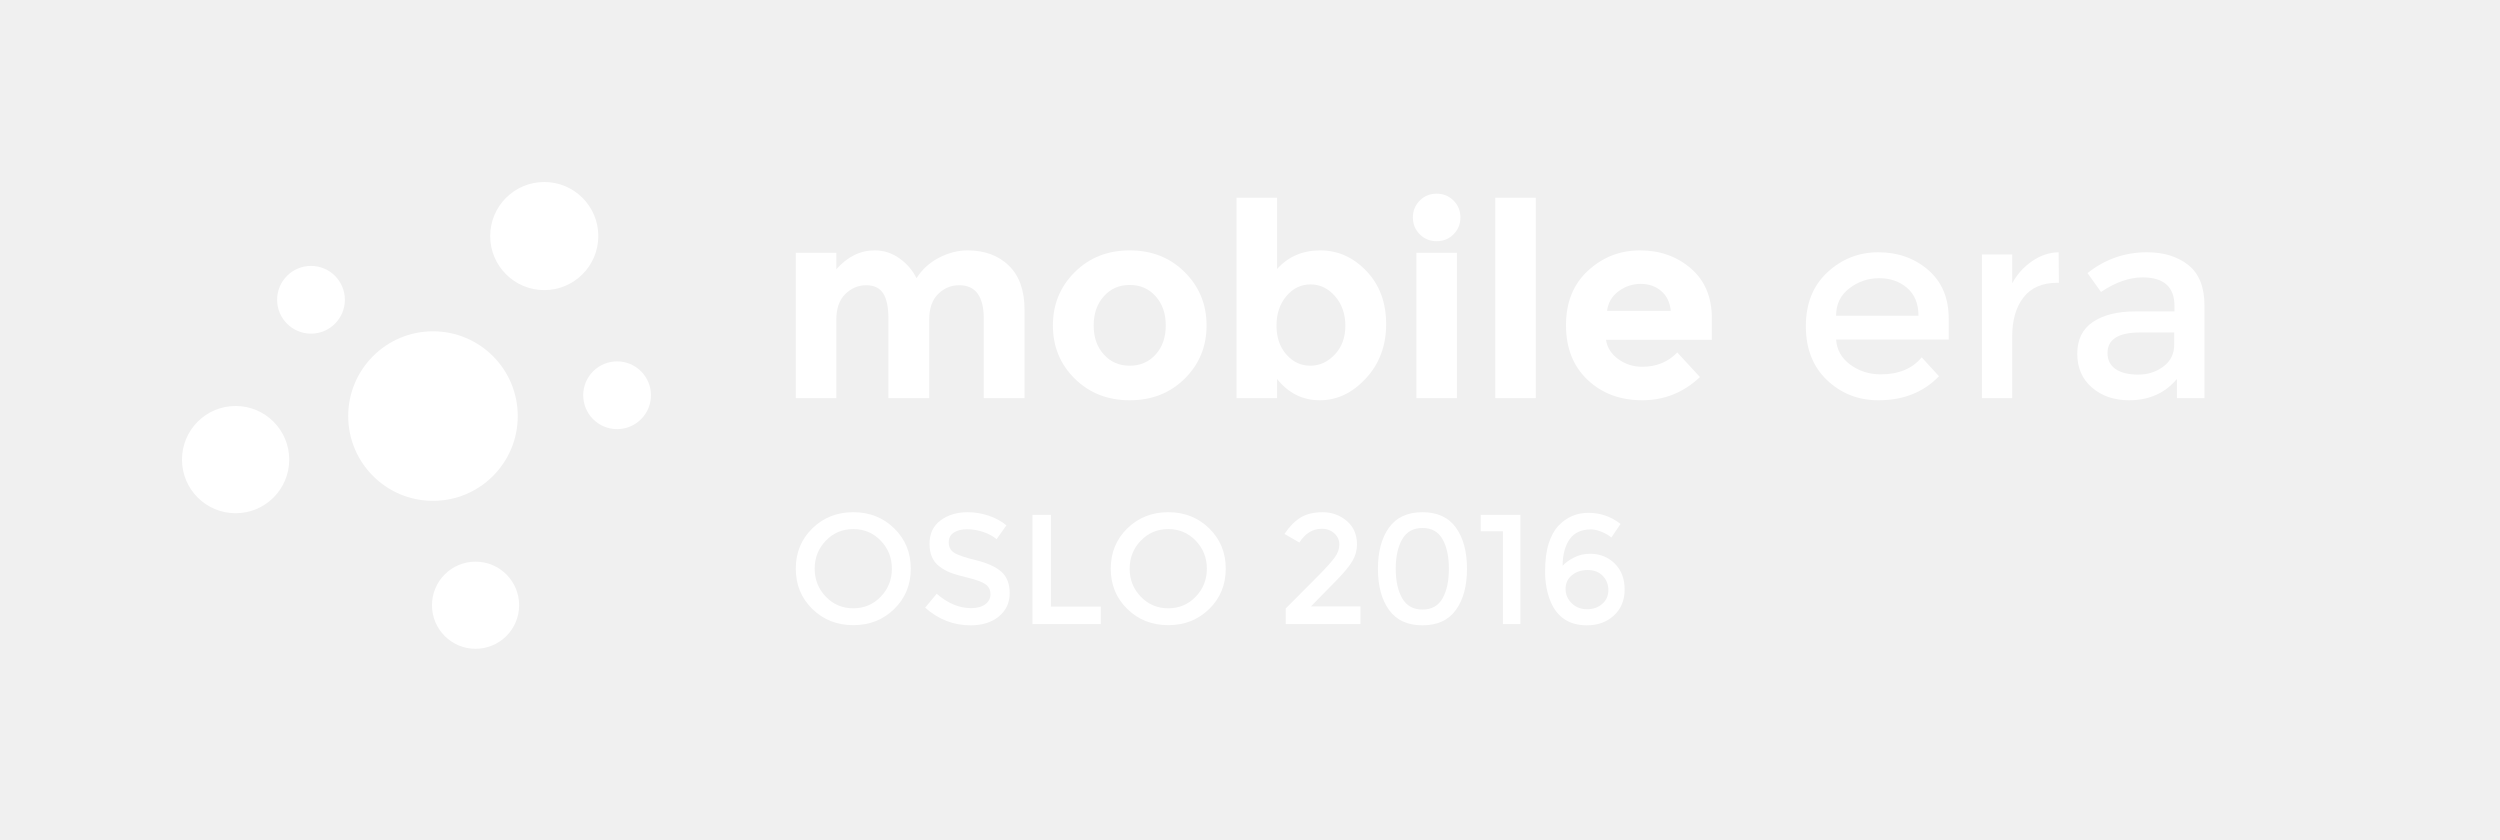
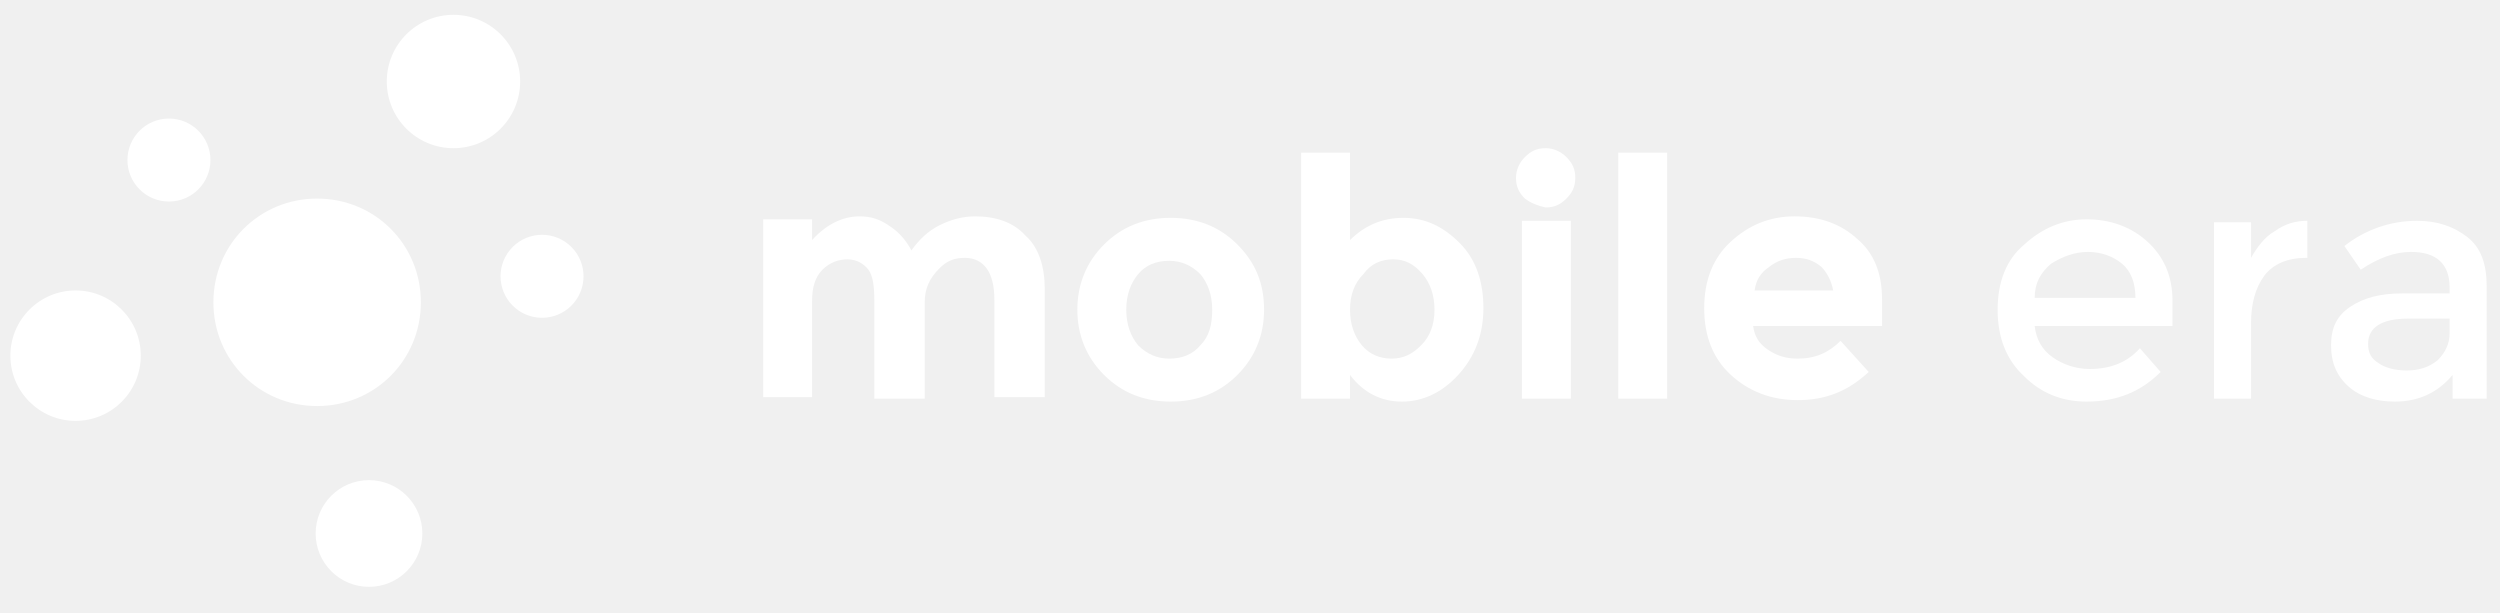
- <svg xmlns="http://www.w3.org/2000/svg" viewBox="0 0 275.333 92.445" height="92.445" width="275.333" xml:space="preserve" id="svg2" version="1.1">
-   <defs id="defs6">
-     <clipPath id="clipPath18" clipPathUnits="userSpaceOnUse">
-       <path id="path16" d="M 0,69.333 H 206.5 V 0 H 0 Z" />
-     </clipPath>
-   </defs>
-   <g transform="matrix(1.333333,0,0,-1.333333,0,92.44467)" id="g10">
-     <g id="g12">
-       <g clip-path="url(#clipPath18)" id="g14">
-         <g transform="translate(42.0796,34.9668)" id="g20">
-           <path id="path22" style="fill:#ffffff;fill-opacity:1;fill-rule:nonzero;stroke:none" d="m 0,0 c 0,-3.49 -2.825,-6.315 -6.315,-6.315 -3.485,0 -6.314,2.825 -6.314,6.315 0,3.485 2.829,6.314 6.314,6.314 C -2.825,6.314 0,3.485 0,0" />
-         </g>
-         <g transform="translate(42.7671,34.9668)" id="g24">
-           <path id="path26" style="fill:#ffffff;fill-opacity:1;fill-rule:nonzero;stroke:none" d="m 0,0 c 0,-3.87 -3.132,-7.003 -7.003,-7.003 -3.864,0 -7.002,3.133 -7.002,7.003 0,3.864 3.138,7.001 7.002,7.001 C -3.132,7.001 0,3.864 0,0" />
-         </g>
-         <g transform="translate(76.752,42.9189)" id="g28">
-           <path id="path30" style="fill:#ffffff;fill-opacity:1;fill-rule:nonzero;stroke:none" d="m 0,0 v -6.469 h -3.368 v 6.558 c 0,0.952 -0.145,1.651 -0.435,2.097 -0.29,0.446 -0.759,0.669 -1.405,0.669 -0.647,0 -1.22,-0.242 -1.718,-0.725 C -7.425,1.647 -7.673,0.937 -7.673,0 V -6.469 H -11.02 V 5.532 h 3.347 V 4.171 c 0.922,1.041 1.977,1.562 3.167,1.562 0.758,0 1.446,-0.223 2.064,-0.67 0.616,-0.445 1.082,-0.988 1.394,-1.628 0.461,0.729 1.082,1.294 1.862,1.696 0.782,0.401 1.566,0.602 2.354,0.602 1.413,0 2.551,-0.421 3.413,-1.26 C 7.443,3.632 7.875,2.417 7.875,0.825 V -6.469 H 4.507 V 0.089 C 4.507,1.933 3.83,2.855 2.477,2.855 1.808,2.855 1.228,2.613 0.736,2.13 0.246,1.647 0,0.937 0,0" />
-         </g>
-         <g transform="translate(90.3369,42.4502)" id="g32">
-           <path id="path34" style="fill:#ffffff;fill-opacity:1;fill-rule:nonzero;stroke:none" d="m 0,0 c 0,-0.981 0.279,-1.781 0.837,-2.398 0.558,-0.617 1.271,-0.926 2.142,-0.926 0.87,0 1.583,0.309 2.141,0.926 C 5.678,-1.781 5.956,-0.981 5.956,0 5.956,0.982 5.678,1.785 5.12,2.409 4.562,3.034 3.849,3.346 2.979,3.346 2.108,3.346 1.395,3.034 0.837,2.409 0.279,1.785 0,0.982 0,0 M 9.325,0 C 9.325,-1.74 8.723,-3.205 7.518,-4.395 6.313,-5.584 4.8,-6.179 2.979,-6.179 c -1.823,0 -3.335,0.595 -4.541,1.784 -1.204,1.19 -1.806,2.655 -1.806,4.395 0,1.74 0.602,3.208 1.806,4.406 1.206,1.197 2.718,1.796 4.541,1.796 C 4.8,6.202 6.313,5.603 7.518,4.406 8.723,3.208 9.325,1.74 9.325,0" />
-         </g>
-         <g transform="translate(105.4385,42.4395)" id="g36">
-           <path id="path38" style="fill:#ffffff;fill-opacity:1;fill-rule:nonzero;stroke:none" d="m 0,0 c 0,-0.975 0.271,-1.77 0.814,-2.387 0.543,-0.617 1.202,-0.926 1.975,-0.926 0.774,0 1.449,0.309 2.029,0.926 0.58,0.617 0.87,1.409 0.87,2.376 0,0.966 -0.282,1.777 -0.847,2.431 C 4.275,3.074 3.6,3.402 2.813,3.402 2.022,3.402 1.357,3.078 0.814,2.431 0.271,1.784 0,0.974 0,0 m 3.614,6.212 c 1.457,0 2.729,-0.568 3.815,-1.706 1.085,-1.138 1.628,-2.599 1.628,-4.383 0,-1.785 -0.558,-3.28 -1.673,-4.484 -1.116,-1.205 -2.383,-1.807 -3.803,-1.807 -1.421,0 -2.6,0.587 -3.536,1.762 V -5.99 h -3.346 v 16.553 h 3.346 v -5.89 c 0.922,1.026 2.111,1.539 3.569,1.539" />
-         </g>
-         <path id="path40" style="fill:#ffffff;fill-opacity:1;fill-rule:nonzero;stroke:none" d="m 120.34,36.45 h -3.346 v 12.001 h 3.346 z m -3.067,13.529 c -0.379,0.379 -0.569,0.844 -0.569,1.395 0,0.549 0.19,1.014 0.569,1.394 0.378,0.379 0.843,0.568 1.394,0.568 0.55,0 1.015,-0.189 1.394,-0.568 0.379,-0.38 0.569,-0.845 0.569,-1.394 0,-0.551 -0.19,-1.016 -0.569,-1.395 -0.379,-0.379 -0.844,-0.569 -1.394,-0.569 -0.551,0 -1.016,0.19 -1.394,0.569" />
-         <path id="path42" style="fill:#ffffff;fill-opacity:1;fill-rule:nonzero;stroke:none" d="m 126.854,36.45 h -3.346 v 16.552 h 3.346 z" />
-         <g transform="translate(137.2041,45.3057)" id="g44">
-           <path id="path46" style="fill:#ffffff;fill-opacity:1;fill-rule:nonzero;stroke:none" d="m 0,0 c -0.461,0.387 -1.023,0.58 -1.685,0.58 -0.661,0 -1.267,-0.201 -1.817,-0.602 -0.551,-0.402 -0.87,-0.945 -0.96,-1.629 H 0.803 C 0.729,-0.937 0.461,-0.387 0,0 M 3.212,-7.116 C 1.858,-8.395 0.27,-9.034 -1.551,-9.034 c -1.821,0 -3.327,0.561 -4.516,1.684 -1.191,1.122 -1.786,2.628 -1.786,4.517 0,1.889 0.607,3.391 1.819,4.506 1.212,1.116 2.643,1.673 4.294,1.673 1.651,0 3.051,-0.498 4.205,-1.494 1.152,-0.997 1.728,-2.365 1.728,-4.105 v -1.785 h -8.744 c 0.104,-0.654 0.446,-1.19 1.027,-1.606 0.58,-0.416 1.234,-0.624 1.962,-0.624 1.175,0 2.142,0.393 2.901,1.182 z" />
-         </g>
-         <g transform="translate(151.6611,43.2534)" id="g48">
-           <path id="path50" style="fill:#ffffff;fill-opacity:1;fill-rule:nonzero;stroke:none" d="M 0,0 H 6.804 C 6.804,0.996 6.492,1.762 5.867,2.298 5.242,2.833 4.473,3.101 3.559,3.101 2.644,3.101 1.822,2.822 1.094,2.264 0.364,1.707 0,0.952 0,0 M 9.303,-1.963 H 0 c 0.06,-0.863 0.454,-1.558 1.183,-2.086 0.728,-0.528 1.561,-0.792 2.498,-0.792 1.487,0 2.617,0.469 3.39,1.406 L 8.499,-4.997 C 7.22,-6.321 5.555,-6.982 3.503,-6.982 c -1.666,0 -3.083,0.554 -4.25,1.662 -1.168,1.108 -1.751,2.595 -1.751,4.461 0,1.866 0.595,3.35 1.784,4.45 1.19,1.101 2.592,1.651 4.205,1.651 1.613,0 2.986,-0.487 4.116,-1.461 1.13,-0.974 1.696,-2.316 1.696,-4.026 z" />
-         </g>
-         <g transform="translate(169.9316,45.9751)" id="g52">
-           <path id="path54" style="fill:#ffffff;fill-opacity:1;fill-rule:nonzero;stroke:none" d="M 0,0 C -1.235,0 -2.164,-0.402 -2.789,-1.205 -3.413,-2.008 -3.725,-3.086 -3.725,-4.439 V -9.525 H -6.224 V 2.342 h 2.499 v -2.387 c 0.401,0.744 0.948,1.353 1.639,1.83 0.691,0.475 1.424,0.721 2.197,0.736 L 0.134,0 Z" />
-         </g>
-         <g transform="translate(179.5898,40.8667)" id="g56">
-           <path id="path58" style="fill:#ffffff;fill-opacity:1;fill-rule:nonzero;stroke:none" d="m 0,0 v 1.004 h -2.812 c -1.798,0 -2.698,-0.566 -2.698,-1.696 0,-0.579 0.224,-1.022 0.669,-1.327 0.445,-0.305 1.068,-0.457 1.862,-0.457 0.796,0 1.492,0.223 2.087,0.669 C -0.297,-1.361 0,-0.759 0,0 M 2.499,-4.417 H 0.224 v 1.584 c -0.982,-1.175 -2.298,-1.762 -3.949,-1.762 -1.235,0 -2.256,0.349 -3.067,1.048 -0.812,0.699 -1.216,1.632 -1.216,2.799 0,1.168 0.431,2.042 1.294,2.622 0.862,0.58 2.028,0.87 3.502,0.87 H 0.021 V 3.19 c 0,1.576 -0.876,2.364 -2.63,2.364 -1.101,0 -2.246,-0.401 -3.436,-1.204 L -7.16,5.911 c 1.442,1.145 3.078,1.718 4.907,1.718 1.398,0 2.539,-0.354 3.425,-1.06 C 2.056,5.863 2.499,4.751 2.499,3.234 Z" />
-         </g>
-         <g transform="translate(72.746,24.6768)" id="g60">
-           <path id="path62" style="fill:#ffffff;fill-opacity:1;fill-rule:nonzero;stroke:none" d="M 0,0 C -0.615,0.637 -1.37,0.955 -2.265,0.955 -3.16,0.955 -3.915,0.637 -4.53,0 c -0.615,-0.637 -0.923,-1.409 -0.923,-2.316 0,-0.909 0.308,-1.681 0.923,-2.318 0.615,-0.637 1.37,-0.955 2.265,-0.955 0.895,0 1.65,0.318 2.265,0.955 0.615,0.637 0.923,1.409 0.923,2.318 C 0.923,-1.409 0.615,-0.637 0,0 m 1.117,-5.646 c -0.912,-0.891 -2.039,-1.336 -3.382,-1.336 -1.342,0 -2.469,0.445 -3.381,1.336 -0.912,0.89 -1.368,2 -1.368,3.33 0,1.329 0.456,2.438 1.368,3.329 0.912,0.89 2.039,1.336 3.381,1.336 1.343,0 2.47,-0.446 3.382,-1.336 0.912,-0.891 1.368,-2 1.368,-3.329 0,-1.33 -0.456,-2.44 -1.368,-3.33" />
-         </g>
-         <g transform="translate(79.8832,25.6182)" id="g64">
-           <path id="path66" style="fill:#ffffff;fill-opacity:1;fill-rule:nonzero;stroke:none" d="m 0,0 c -0.443,0 -0.807,-0.09 -1.091,-0.27 -0.284,-0.181 -0.426,-0.455 -0.426,-0.82 0,-0.366 0.142,-0.645 0.426,-0.839 0.284,-0.194 0.889,-0.402 1.814,-0.626 0.924,-0.223 1.621,-0.538 2.09,-0.942 0.469,-0.404 0.704,-1 0.704,-1.787 0,-0.787 -0.297,-1.427 -0.891,-1.917 -0.594,-0.49 -1.372,-0.736 -2.336,-0.736 -1.411,0 -2.663,0.487 -3.756,1.458 l 0.955,1.15 c 0.912,-0.792 1.859,-1.188 2.84,-1.188 0.49,0 0.879,0.105 1.168,0.316 0.288,0.211 0.432,0.491 0.432,0.839 0,0.348 -0.135,0.62 -0.407,0.813 -0.27,0.195 -0.738,0.37 -1.4,0.529 -0.662,0.16 -1.166,0.305 -1.51,0.439 -0.343,0.134 -0.649,0.308 -0.916,0.522 -0.534,0.405 -0.8,1.025 -0.8,1.859 0,0.835 0.303,1.478 0.91,1.93 0.606,0.452 1.357,0.677 2.252,0.677 0.576,0 1.148,-0.095 1.716,-0.284 0.568,-0.189 1.058,-0.456 1.471,-0.8 L 2.433,-0.825 C 2.166,-0.585 1.805,-0.387 1.349,-0.231 0.893,-0.077 0.442,0 0,0" />
-         </g>
-         <g transform="translate(85.2836,17.7852)" id="g68">
-           <path id="path70" style="fill:#ffffff;fill-opacity:1;fill-rule:nonzero;stroke:none" d="M 0,0 V 9.021 H 1.523 V 1.445 H 5.64 V 0 Z" />
-         </g>
-         <g transform="translate(98.7631,24.6768)" id="g72">
-           <path id="path74" style="fill:#ffffff;fill-opacity:1;fill-rule:nonzero;stroke:none" d="M 0,0 C -0.615,0.637 -1.37,0.955 -2.265,0.955 -3.16,0.955 -3.915,0.637 -4.53,0 c -0.616,-0.637 -0.923,-1.409 -0.923,-2.316 0,-0.909 0.307,-1.681 0.923,-2.318 0.615,-0.637 1.37,-0.955 2.265,-0.955 0.895,0 1.65,0.318 2.265,0.955 0.615,0.637 0.923,1.409 0.923,2.318 C 0.923,-1.409 0.615,-0.637 0,0 m 1.116,-5.646 c -0.912,-0.891 -2.039,-1.336 -3.381,-1.336 -1.342,0 -2.469,0.445 -3.381,1.336 -0.913,0.89 -1.369,2 -1.369,3.33 0,1.329 0.456,2.438 1.369,3.329 0.912,0.89 2.039,1.336 3.381,1.336 1.342,0 2.469,-0.446 3.381,-1.336 0.912,-0.891 1.368,-2 1.368,-3.329 0,-1.33 -0.456,-2.44 -1.368,-3.33" />
-         </g>
-         <g transform="translate(110.2426,23.2822)" id="g76">
-           <path id="path78" style="fill:#ffffff;fill-opacity:1;fill-rule:nonzero;stroke:none" d="m 0,0 c 0.258,0.354 0.387,0.71 0.387,1.071 0,0.362 -0.138,0.669 -0.413,0.923 -0.276,0.254 -0.624,0.381 -1.045,0.381 -0.74,0 -1.356,-0.379 -1.846,-1.136 l -1.226,0.71 c 0.396,0.594 0.832,1.041 1.31,1.342 0.478,0.302 1.093,0.452 1.846,0.452 0.752,0 1.413,-0.239 1.98,-0.717 C 1.562,2.549 1.845,1.898 1.845,1.071 1.845,0.607 1.725,0.164 1.483,-0.258 1.243,-0.68 0.8,-1.222 0.154,-1.884 L -1.962,-4.039 H 2.129 V -5.497 H -4.04 v 1.29 l 2.736,2.749 C -0.693,-0.839 -0.259,-0.352 0,0" />
-         </g>
-         <g transform="translate(115.8237,24.793)" id="g80">
-           <path id="path82" style="fill:#ffffff;fill-opacity:1;fill-rule:nonzero;stroke:none" d="m 0,0 c -0.357,-0.62 -0.536,-1.433 -0.536,-2.439 0,-1.007 0.179,-1.82 0.536,-2.44 0.356,-0.619 0.914,-0.929 1.671,-0.929 0.757,0 1.31,0.308 1.658,0.923 0.349,0.615 0.525,1.43 0.525,2.446 0,1.014 -0.176,1.83 -0.525,2.445 C 2.981,0.621 2.428,0.929 1.671,0.929 0.914,0.929 0.356,0.619 0,0 m -1.091,-5.84 c -0.61,0.847 -0.916,1.981 -0.916,3.401 0,1.419 0.306,2.552 0.916,3.4 0.612,0.848 1.531,1.271 2.762,1.271 1.23,0 2.151,-0.423 2.762,-1.271 0.611,-0.848 0.917,-1.981 0.917,-3.4 0,-1.42 -0.306,-2.554 -0.917,-3.401 -0.611,-0.847 -1.532,-1.271 -2.762,-1.271 -1.231,0 -2.15,0.424 -2.762,1.271" />
-         </g>
-         <g transform="translate(122.308,26.8057)" id="g84">
-           <path id="path86" style="fill:#ffffff;fill-opacity:1;fill-rule:nonzero;stroke:none" d="M 0,0 H 3.278 V -9.02 H 1.833 v 7.666 l -1.833,0 z" />
-         </g>
-         <g transform="translate(131.142,22.25)" id="g88">
-           <path id="path90" style="fill:#ffffff;fill-opacity:1;fill-rule:nonzero;stroke:none" d="m 0,0 c -0.521,0 -0.955,-0.144 -1.303,-0.432 -0.348,-0.289 -0.523,-0.663 -0.523,-1.123 0,-0.461 0.168,-0.856 0.504,-1.187 0.335,-0.331 0.757,-0.497 1.264,-0.497 0.508,0 0.929,0.148 1.265,0.445 0.336,0.297 0.503,0.676 0.503,1.136 0,0.46 -0.154,0.851 -0.464,1.175 C 0.936,-0.161 0.52,0 0,0 m 0.277,3.355 c -0.799,0 -1.388,-0.27 -1.767,-0.812 -0.379,-0.542 -0.574,-1.273 -0.581,-2.194 0.215,0.241 0.525,0.466 0.929,0.677 0.405,0.211 0.852,0.317 1.342,0.317 0.809,0 1.486,-0.27 2.033,-0.807 0.546,-0.538 0.82,-1.252 0.82,-2.142 0,-0.891 -0.295,-1.607 -0.885,-2.149 -0.589,-0.542 -1.331,-0.813 -2.226,-0.813 -1.445,0 -2.443,0.645 -2.994,1.935 -0.309,0.74 -0.465,1.575 -0.465,2.504 0,0.93 0.099,1.703 0.297,2.323 0.199,0.62 0.469,1.11 0.814,1.471 0.671,0.706 1.494,1.059 2.47,1.059 0.977,0 1.861,-0.306 2.653,-0.916 L 1.955,2.685 C 1.758,2.856 1.493,3.012 1.162,3.149 0.83,3.287 0.536,3.355 0.277,3.355" />
-         </g>
-         <g transform="translate(49.4209,49.8354)" id="g92">
-           <path id="path94" style="fill:#ffffff;fill-opacity:1;fill-rule:nonzero;stroke:none" d="m 0,0 c 0,-2.466 -1.999,-4.465 -4.465,-4.465 -2.467,0 -4.466,1.999 -4.466,4.465 0,2.466 1.999,4.465 4.466,4.465 C -1.999,4.465 0,2.466 0,0" />
-         </g>
-         <g transform="translate(28.4868,44.5718)" id="g96">
-           <path id="path98" style="fill:#ffffff;fill-opacity:1;fill-rule:nonzero;stroke:none" d="m 0,0 c 0,-1.545 -1.253,-2.798 -2.798,-2.798 -1.546,0 -2.799,1.253 -2.799,2.798 0,1.545 1.253,2.798 2.799,2.798 C -1.253,2.798 0,1.545 0,0" />
-         </g>
-         <g transform="translate(42.8805,19.3418)" id="g100">
-           <path id="path102" style="fill:#ffffff;fill-opacity:1;fill-rule:nonzero;stroke:none" d="m 0,0 c 0,-1.988 -1.611,-3.599 -3.599,-3.599 -1.988,0 -3.6,1.611 -3.6,3.599 0,1.988 1.612,3.599 3.6,3.599 C -1.611,3.599 0,1.988 0,0" />
-         </g>
-         <g transform="translate(49.1899,34.5273)" id="g104">
-           <path id="path106" style="fill:#ffffff;fill-opacity:1;fill-rule:nonzero;stroke:none" d="M 0,0 C -1.191,0.983 -1.361,2.748 -0.377,3.939 0.607,5.131 2.371,5.3 3.563,4.316 4.754,3.333 4.923,1.569 3.939,0.377 2.955,-0.815 1.191,-0.983 0,0" />
-         </g>
-         <g transform="translate(23.8901,31.3701)" id="g108">
-           <path id="path110" style="fill:#ffffff;fill-opacity:1;fill-rule:nonzero;stroke:none" d="m 0,0 c 0,-2.446 -1.983,-4.429 -4.429,-4.429 -2.447,0 -4.429,1.983 -4.429,4.429 0,2.447 1.982,4.429 4.429,4.429 C -1.983,4.429 0,2.447 0,0" />
-         </g>
-       </g>
-     </g>
-   </g>
+ <svg xmlns="http://www.w3.org/2000/svg" version="1.1" id="Layer_1" x="0px" y="0px" viewBox="0 0 168.7 41.3" style="enable-background:new 0 0 168.7 41.3;" xml:space="preserve">
+   <style type="text/css">
+ 	.st0{fill:#FFFFFF;}
+ </style>
+   <path class="st0" d="M62.4,20.4v6.5h-3.4v-6.6c0-1-0.1-1.7-0.4-2.1c-0.3-0.4-0.8-0.7-1.4-0.7c-0.6,0-1.2,0.2-1.7,0.7  c-0.5,0.5-0.7,1.2-0.7,2.1v6.5h-3.3v-12h3.3v1.4c0.9-1,2-1.6,3.2-1.6c0.8,0,1.4,0.2,2.1,0.7c0.6,0.4,1.1,1,1.4,1.6  c0.5-0.7,1.1-1.3,1.9-1.7c0.8-0.4,1.6-0.6,2.4-0.6c1.4,0,2.6,0.4,3.4,1.3c0.9,0.8,1.3,2.1,1.3,3.6v7.3h-3.4v-6.6  c0-1.8-0.7-2.8-2-2.8c-0.7,0-1.2,0.2-1.7,0.7C62.7,18.8,62.4,19.5,62.4,20.4" />
+   <path class="st0" d="M85.3,20.9c0,1.7-0.6,3.2-1.8,4.4c-1.2,1.2-2.7,1.8-4.5,1.8c-1.8,0-3.3-0.6-4.5-1.8c-1.2-1.2-1.8-2.7-1.8-4.4  s0.6-3.2,1.8-4.4c1.2-1.2,2.7-1.8,4.5-1.8c1.8,0,3.3,0.6,4.5,1.8C84.7,17.7,85.3,19.1,85.3,20.9 M76,20.9c0,1,0.3,1.8,0.8,2.4  c0.6,0.6,1.3,0.9,2.1,0.9c0.9,0,1.6-0.3,2.1-0.9c0.6-0.6,0.8-1.4,0.8-2.4c0-1-0.3-1.8-0.8-2.4c-0.6-0.6-1.3-0.9-2.1-0.9  c-0.9,0-1.6,0.3-2.1,0.9C76.3,19.1,76,19.9,76,20.9" />
+   <path class="st0" d="M94.7,14.7c1.5,0,2.7,0.6,3.8,1.7c1.1,1.1,1.6,2.6,1.6,4.4c0,1.8-0.6,3.3-1.7,4.5c-1.1,1.2-2.4,1.8-3.8,1.8  c-1.4,0-2.6-0.6-3.5-1.8v1.6h-3.3V10.3h3.3v5.9C92.1,15.2,93.3,14.7,94.7,14.7 M91.1,20.9c0,1,0.3,1.8,0.8,2.4  c0.5,0.6,1.2,0.9,2,0.9c0.8,0,1.4-0.3,2-0.9c0.6-0.6,0.9-1.4,0.9-2.4c0-1-0.3-1.8-0.8-2.4c-0.6-0.7-1.2-1-2-1c-0.8,0-1.5,0.3-2,1  C91.4,19.1,91.1,19.9,91.1,20.9" />
+   <path class="st0" d="M102.9,13.4c-0.4-0.4-0.6-0.8-0.6-1.4c0-0.5,0.2-1,0.6-1.4c0.4-0.4,0.8-0.6,1.4-0.6c0.5,0,1,0.2,1.4,0.6  c0.4,0.4,0.6,0.8,0.6,1.4c0,0.6-0.2,1-0.6,1.4c-0.4,0.4-0.8,0.6-1.4,0.6C103.8,13.9,103.3,13.7,102.9,13.4 M106,26.9h-3.3v-12h3.3  V26.9z" />
+   <rect x="109.2" y="10.3" class="st0" width="3.3" height="16.6" />
+   <path class="st0" d="M126.1,25.1c-1.4,1.3-2.9,1.9-4.8,1.9c-1.8,0-3.3-0.6-4.5-1.7c-1.2-1.1-1.8-2.6-1.8-4.5c0-1.9,0.6-3.4,1.8-4.5  c1.2-1.1,2.6-1.7,4.3-1.7c1.7,0,3.1,0.5,4.2,1.5c1.2,1,1.7,2.4,1.7,4.1v1.8h-8.7c0.1,0.7,0.4,1.2,1,1.6c0.6,0.4,1.2,0.6,2,0.6  c1.2,0,2.1-0.4,2.9-1.2L126.1,25.1z M122.9,18c-0.5-0.4-1-0.6-1.7-0.6c-0.7,0-1.3,0.2-1.8,0.6c-0.6,0.4-0.9,0.9-1,1.6h5.3  C123.6,19,123.3,18.4,122.9,18" />
+   <path class="st0" d="M146.6,22h-9.3c0.1,0.9,0.5,1.6,1.2,2.1c0.7,0.5,1.6,0.8,2.5,0.8c1.5,0,2.6-0.5,3.4-1.4l1.4,1.6  c-1.3,1.3-2.9,2-5,2c-1.7,0-3.1-0.6-4.2-1.7c-1.2-1.1-1.8-2.6-1.8-4.5c0-1.9,0.6-3.4,1.8-4.4c1.2-1.1,2.6-1.7,4.2-1.7  c1.6,0,3,0.5,4.1,1.5c1.1,1,1.7,2.3,1.7,4V22z M137.3,20.1h6.8c0-1-0.3-1.8-0.9-2.3c-0.6-0.5-1.4-0.8-2.3-0.8  c-0.9,0-1.7,0.3-2.5,0.8C137.7,18.4,137.3,19.1,137.3,20.1" />
+   <path class="st0" d="M155.6,17.4c-1.2,0-2.2,0.4-2.8,1.2c-0.6,0.8-0.9,1.9-0.9,3.2v5.1h-2.5V15h2.5v2.4c0.4-0.7,0.9-1.4,1.6-1.8  c0.7-0.5,1.4-0.7,2.2-0.7l0,2.5H155.6z" />
+   <path class="st0" d="M167.8,26.9h-2.3v-1.6c-1,1.2-2.3,1.8-3.9,1.8c-1.2,0-2.3-0.3-3.1-1c-0.8-0.7-1.2-1.6-1.2-2.8  c0-1.2,0.4-2,1.3-2.6c0.9-0.6,2-0.9,3.5-0.9h3.2v-0.4c0-1.6-0.9-2.4-2.6-2.4c-1.1,0-2.2,0.4-3.4,1.2l-1.1-1.6  c1.4-1.1,3.1-1.7,4.9-1.7c1.4,0,2.5,0.4,3.4,1.1c0.9,0.7,1.3,1.8,1.3,3.3V26.9z M165.3,22.5v-1h-2.8c-1.8,0-2.7,0.6-2.7,1.7  c0,0.6,0.2,1,0.7,1.3c0.4,0.3,1.1,0.5,1.9,0.5c0.8,0,1.5-0.2,2.1-0.7C165,23.8,165.3,23.2,165.3,22.5" />
+   <circle class="st0" cx="30.6" cy="5.5" r="4.5" />
+   <circle class="st0" cx="11.4" cy="10.8" r="2.8" />
+   <circle class="st0" cx="24.9" cy="36" r="3.6" />
+   <ellipse transform="matrix(0.6365 -0.7713 0.7713 0.6365 -1.0655 35.035)" class="st0" cx="36.6" cy="18.6" rx="2.8" ry="2.8" />
+   <circle class="st0" cx="5.1" cy="24" r="4.4" />
+   <path class="st0" d="M28.4,20.4c0,3.9-3.1,7-7,7c-3.9,0-7-3.1-7-7c0-3.9,3.1-7,7-7C25.3,13.4,28.4,16.5,28.4,20.4" />
</svg>
